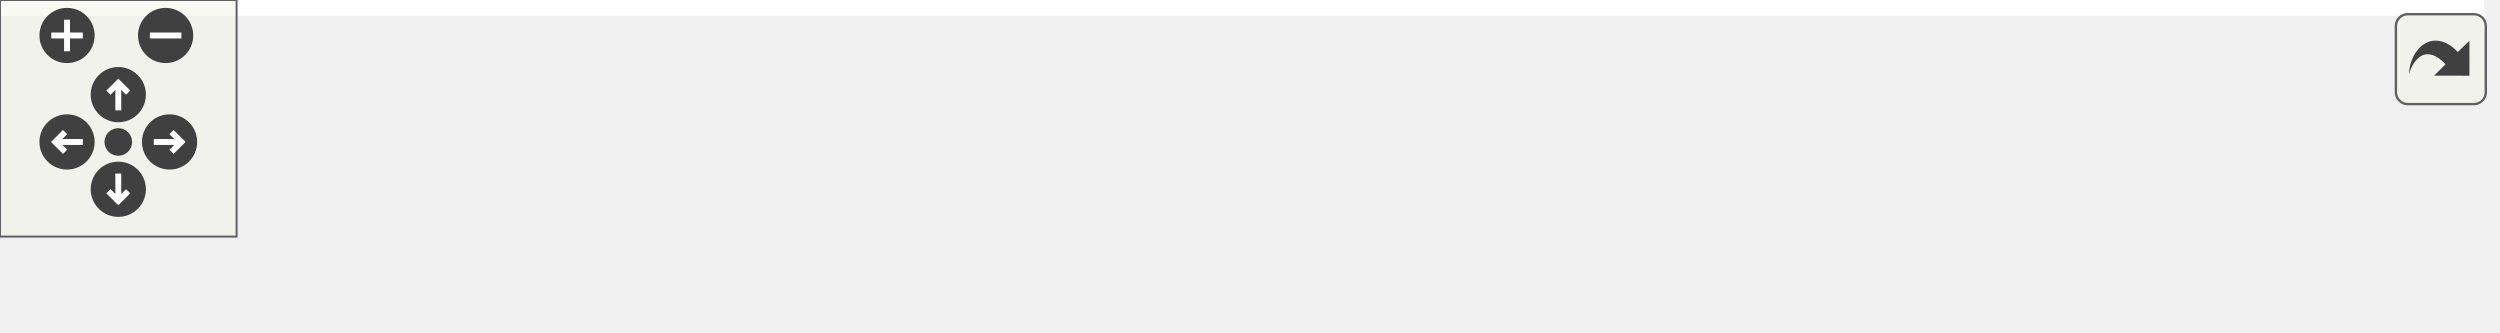
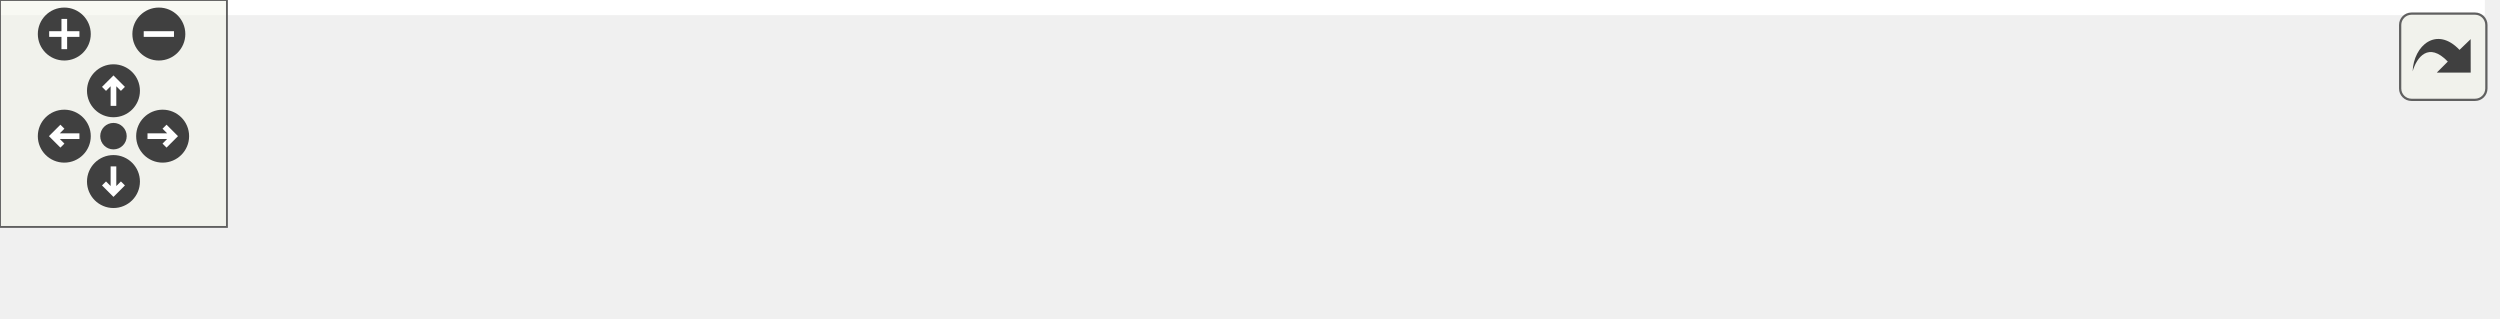
<svg xmlns="http://www.w3.org/2000/svg" xmlns:xlink="http://www.w3.org/1999/xlink" id="main" version="1.1" xml:space="preserve">
  <style type="text/css">
.edge:hover path { stroke: red; }
.edge:hover polygon { stroke: red; fill: red; }
</style>
  <defs>
    <circle id="rim" cx="0" cy="0" r="7" />
    <circle id="rim2" cx="0" cy="0" r="3.5" />
    <g id="zoomPlus">
      <use xlink:href="#rim" fill="#404040">
        <set attributeName="fill" to="#808080" begin="zoomplus.mouseover" end="zoomplus.mouseout" />
      </use>
      <path d="M-4,0h8M0,-4v8" fill="none" stroke="white" stroke-width="1.5" pointer-events="none" />
    </g>
    <g id="zoomMin">
      <use xlink:href="#rim" fill="#404040">
        <set attributeName="fill" to="#808080" begin="zoomminus.mouseover" end="zoomminus.mouseout" />
      </use>
      <path d="M-4,0h8" fill="none" stroke="white" stroke-width="1.5" pointer-events="none" />
    </g>
    <g id="dirArrow">
      <path fill="none" stroke="white" stroke-width="1.5" d="M0,-3.0v7 M-2.5,-0.5L0,-3.0L2.5,-0.5" />
    </g>
    <g id="resetDef">
      <use xlink:href="#rim2" fill="#404040">
        <set attributeName="fill" to="#808080" begin="reset.mouseover" end="reset.mouseout" />
      </use>
    </g>
  </defs>
  <svg id="graph" class="graph">
    <g id="viewport">
-       <polygon fill="white" stroke="none" points="-4,4 -4,-24 630,-24 630,4 -4,4" />
+       <polygon fill="white" stroke="none" points="-4,4 -4,-24 657,-24 657,4 -4,4" />
      <g id="node1" class="node">
        <g id="a_node1">
          <a xlink:title=" ">
            <polygon fill="#bfbfbf" stroke="black" points="0,-0.5 0,-19.5 96,-19.5 96,-0.5 0,-0.5" />
            <text text-anchor="middle" x="48" y="-7.5" font-family="Helvetica,sans-Serif" font-size="10.00">outputbuf::overflow</text>
          </a>
        </g>
      </g>
      <g id="node2" class="node">
        <g id="a_node2">
          <a xlink:href="classoutputbuf.html#ae4bacbf184222fca04c7e3f09309e1c2" target="_top" xlink:title=" ">
            <polygon fill="white" stroke="black" points="132,-0.5 132,-19.5 233,-19.5 233,-0.5 132,-0.5" />
            <text text-anchor="middle" x="182.5" y="-7.5" font-family="Helvetica,sans-Serif" font-size="10.00">outputbuf::flushMsg</text>
          </a>
        </g>
      </g>
      <g id="edge1" class="edge">
        <path fill="none" stroke="midnightblue" d="M96.088,-10C104.428,-10 113.211,-10 121.844,-10" />
        <polygon fill="midnightblue" stroke="midnightblue" points="121.873,-13.5 131.873,-10 121.873,-6.5 121.873,-13.5" />
      </g>
      <g id="node3" class="node">
        <g id="a_node3">
          <a xlink:href="output_8hpp.html#ad715e61f7587d83c205d24cfc114282a" target="_top" xlink:title=" ">
            <polygon fill="white" stroke="black" points="269,-0.5 269,-19.5 306,-19.5 306,-0.5 269,-0.5" />
            <text text-anchor="middle" x="287.5" y="-7.5" font-family="Helvetica,sans-Serif" font-size="10.00">flush</text>
          </a>
        </g>
      </g>
      <g id="edge2" class="edge">
        <path fill="none" stroke="midnightblue" d="M233.19,-10C241.961,-10 250.802,-10 258.694,-10" />
        <polygon fill="midnightblue" stroke="midnightblue" points="258.772,-13.5 268.772,-10 258.772,-6.5 258.772,-13.5" />
      </g>
      <g id="node4" class="node">
        <g id="a_node4">
          <a xlink:href="class_edit.html#a3ced1bcf14de542e25d512991bcfed2f" target="_top" xlink:title=" ">
            <polygon fill="white" stroke="black" points="342,-0.5 342,-19.5 398,-19.5 398,-0.5 342,-0.5" />
            <text text-anchor="middle" x="370" y="-7.5" font-family="Helvetica,sans-Serif" font-size="10.00">Edit::add</text>
          </a>
        </g>
      </g>
      <g id="edge3" class="edge">
        <path fill="none" stroke="midnightblue" d="M306.366,-10C313.823,-10 322.784,-10 331.565,-10" />
        <polygon fill="midnightblue" stroke="midnightblue" points="331.69,-13.5 341.69,-10 331.69,-6.5 331.69,-13.5" />
      </g>
      <g id="node5" class="node">
        <g id="a_node5">
-           <a xlink:href="class_thread.html#adb11ad65376e640d84d47f0394f94f10" target="_top" xlink:title="The code that will be enqued in the threads task queue.">
-             <polygon fill="white" stroke="black" points="434,-0.5 434,-19.5 501,-19.5 501,-0.5 434,-0.5" />
-             <text text-anchor="middle" x="467.5" y="-7.5" font-family="Helvetica,sans-Serif" font-size="10.00">Thread::call</text>
+           <a xlink:href="class_thread.html#abf7db5b09bd25b345e80577f71321ee9" target="_top" xlink:title="The code that will be enqued in the threads task queue.">
+             <polygon fill="white" stroke="black" points="434,-0.5 434,-19.5 523,-19.5 523,-0.5 434,-0.5" />
+             <text text-anchor="middle" x="478.5" y="-7.5" font-family="Helvetica,sans-Serif" font-size="10.00">Thread::enqueue</text>
          </a>
        </g>
      </g>
      <g id="edge4" class="edge">
-         <path fill="none" stroke="midnightblue" d="M398.111,-10C406.117,-10 415.082,-10 423.818,-10" />
-         <polygon fill="midnightblue" stroke="midnightblue" points="423.897,-13.5 433.897,-10 423.897,-6.5 423.897,-13.5" />
+         <path fill="none" stroke="midnightblue" d="M398.15,-10C406.031,-10 414.924,-10 423.834,-10" />
+         <polygon fill="midnightblue" stroke="midnightblue" points="423.846,-13.5 433.846,-10 423.846,-6.5 423.846,-13.5" />
      </g>
      <g id="node6" class="node">
        <g id="a_node6">
-           <a xlink:href="class_thread.html#a1333a7179253857c1431b82e162272fd" target="_top" xlink:title=" ">
-             <polygon fill="white" stroke="black" points="537,-0.5 537,-19.5 626,-19.5 626,-0.5 537,-0.5" />
-             <text text-anchor="middle" x="581.5" y="-7.5" font-family="Helvetica,sans-Serif" font-size="10.00">Thread::enqueue</text>
+           <a xlink:href="class_thread.html#a3ee4bd6db78554c9ea75cf242b8ae273" target="_top" xlink:title="push the functor in the queue">
+             <polygon fill="white" stroke="black" points="559,-0.5 559,-19.5 653,-19.5 653,-0.5 559,-0.5" />
+             <text text-anchor="middle" x="606" y="-7.5" font-family="Helvetica,sans-Serif" font-size="10.00">Thread::enqueue_</text>
          </a>
        </g>
      </g>
      <g id="edge5" class="edge">
-         <path fill="none" stroke="midnightblue" d="M501.196,-10C509.178,-10 517.929,-10 526.612,-10" />
-         <polygon fill="midnightblue" stroke="midnightblue" points="526.724,-13.5 536.724,-10 526.724,-6.5 526.724,-13.5" />
+         <path fill="none" stroke="midnightblue" d="M523.042,-10C531.387,-10 540.233,-10 548.908,-10" />
+         <polygon fill="midnightblue" stroke="midnightblue" points="548.973,-13.5 558.973,-10 548.973,-6.5 548.973,-13.5" />
      </g>
    </g>
  </svg>
  <g id="navigator" transform="translate(0 0)" fill="#404254">
    <rect fill="#f2f5e9" fill-opacity="0.5" stroke="#606060" stroke-width=".5" x="0" y="0" width="60" height="60" />
    <use id="zoomplus" xlink:href="#zoomPlus" x="17" y="9" />
    <use id="zoomminus" xlink:href="#zoomMin" x="42" y="9" />
    <use id="reset" xlink:href="#resetDef" x="30" y="36" />
    <g id="arrowUp" xlink:href="#dirArrow" transform="translate(30 24)">
      <use xlink:href="#rim" fill="#404040">
        <set attributeName="fill" to="#808080" begin="arrowUp.mouseover" end="arrowUp.mouseout" />
      </use>
      <path fill="none" stroke="white" stroke-width="1.5" d="M0,-3.0v7 M-2.5,-0.5L0,-3.0L2.5,-0.5" />
    </g>
    <g id="arrowRight" xlink:href="#dirArrow" transform="rotate(90) translate(36 -43)">
      <use xlink:href="#rim" fill="#404040">
        <set attributeName="fill" to="#808080" begin="arrowRight.mouseover" end="arrowRight.mouseout" />
      </use>
      <path fill="none" stroke="white" stroke-width="1.5" d="M0,-3.0v7 M-2.5,-0.5L0,-3.0L2.5,-0.5" />
    </g>
    <g id="arrowDown" xlink:href="#dirArrow" transform="rotate(180) translate(-30 -48)">
      <use xlink:href="#rim" fill="#404040">
        <set attributeName="fill" to="#808080" begin="arrowDown.mouseover" end="arrowDown.mouseout" />
      </use>
      <path fill="none" stroke="white" stroke-width="1.5" d="M0,-3.0v7 M-2.5,-0.5L0,-3.0L2.5,-0.5" />
    </g>
    <g id="arrowLeft" xlink:href="#dirArrow" transform="rotate(270) translate(-36 17)">
      <use xlink:href="#rim" fill="#404040">
        <set attributeName="fill" to="#808080" begin="arrowLeft.mouseover" end="arrowLeft.mouseout" />
      </use>
      <path fill="none" stroke="white" stroke-width="1.5" d="M0,-3.0v7 M-2.5,-0.5L0,-3.0L2.5,-0.5" />
    </g>
  </g>
  <svg viewBox="0 0 15 15" width="100%" height="30px" preserveAspectRatio="xMaxYMin meet">
    <g id="arrow_out" transform="scale(0.3 0.3)">
      <a xlink:href="classoutputbuf_a7525670600d2f14b79000875633aa6d8_cgraph_org.svg" target="_base">
        <rect id="button" ry="5" rx="5" y="6" x="6" height="38" width="38" fill="#f2f5e9" fill-opacity="0.5" stroke="#606060" stroke-width="1.0" />
        <path id="arrow" d="M 11.5,31.437 C 11.94,20.098 22.043,11.323 32.159,21.979 L 37.069,17.246 C 37.069,17.246 37.088,32 37.088,32 L 22.16,31.978 C 22.16,31.978 26.998,27.14 26.998,27.14 C 18.529,18.264 13.292,25.23 11.5,31.437 z" style="fill:#404040;" />
      </a>
    </g>
  </svg>
</svg>
